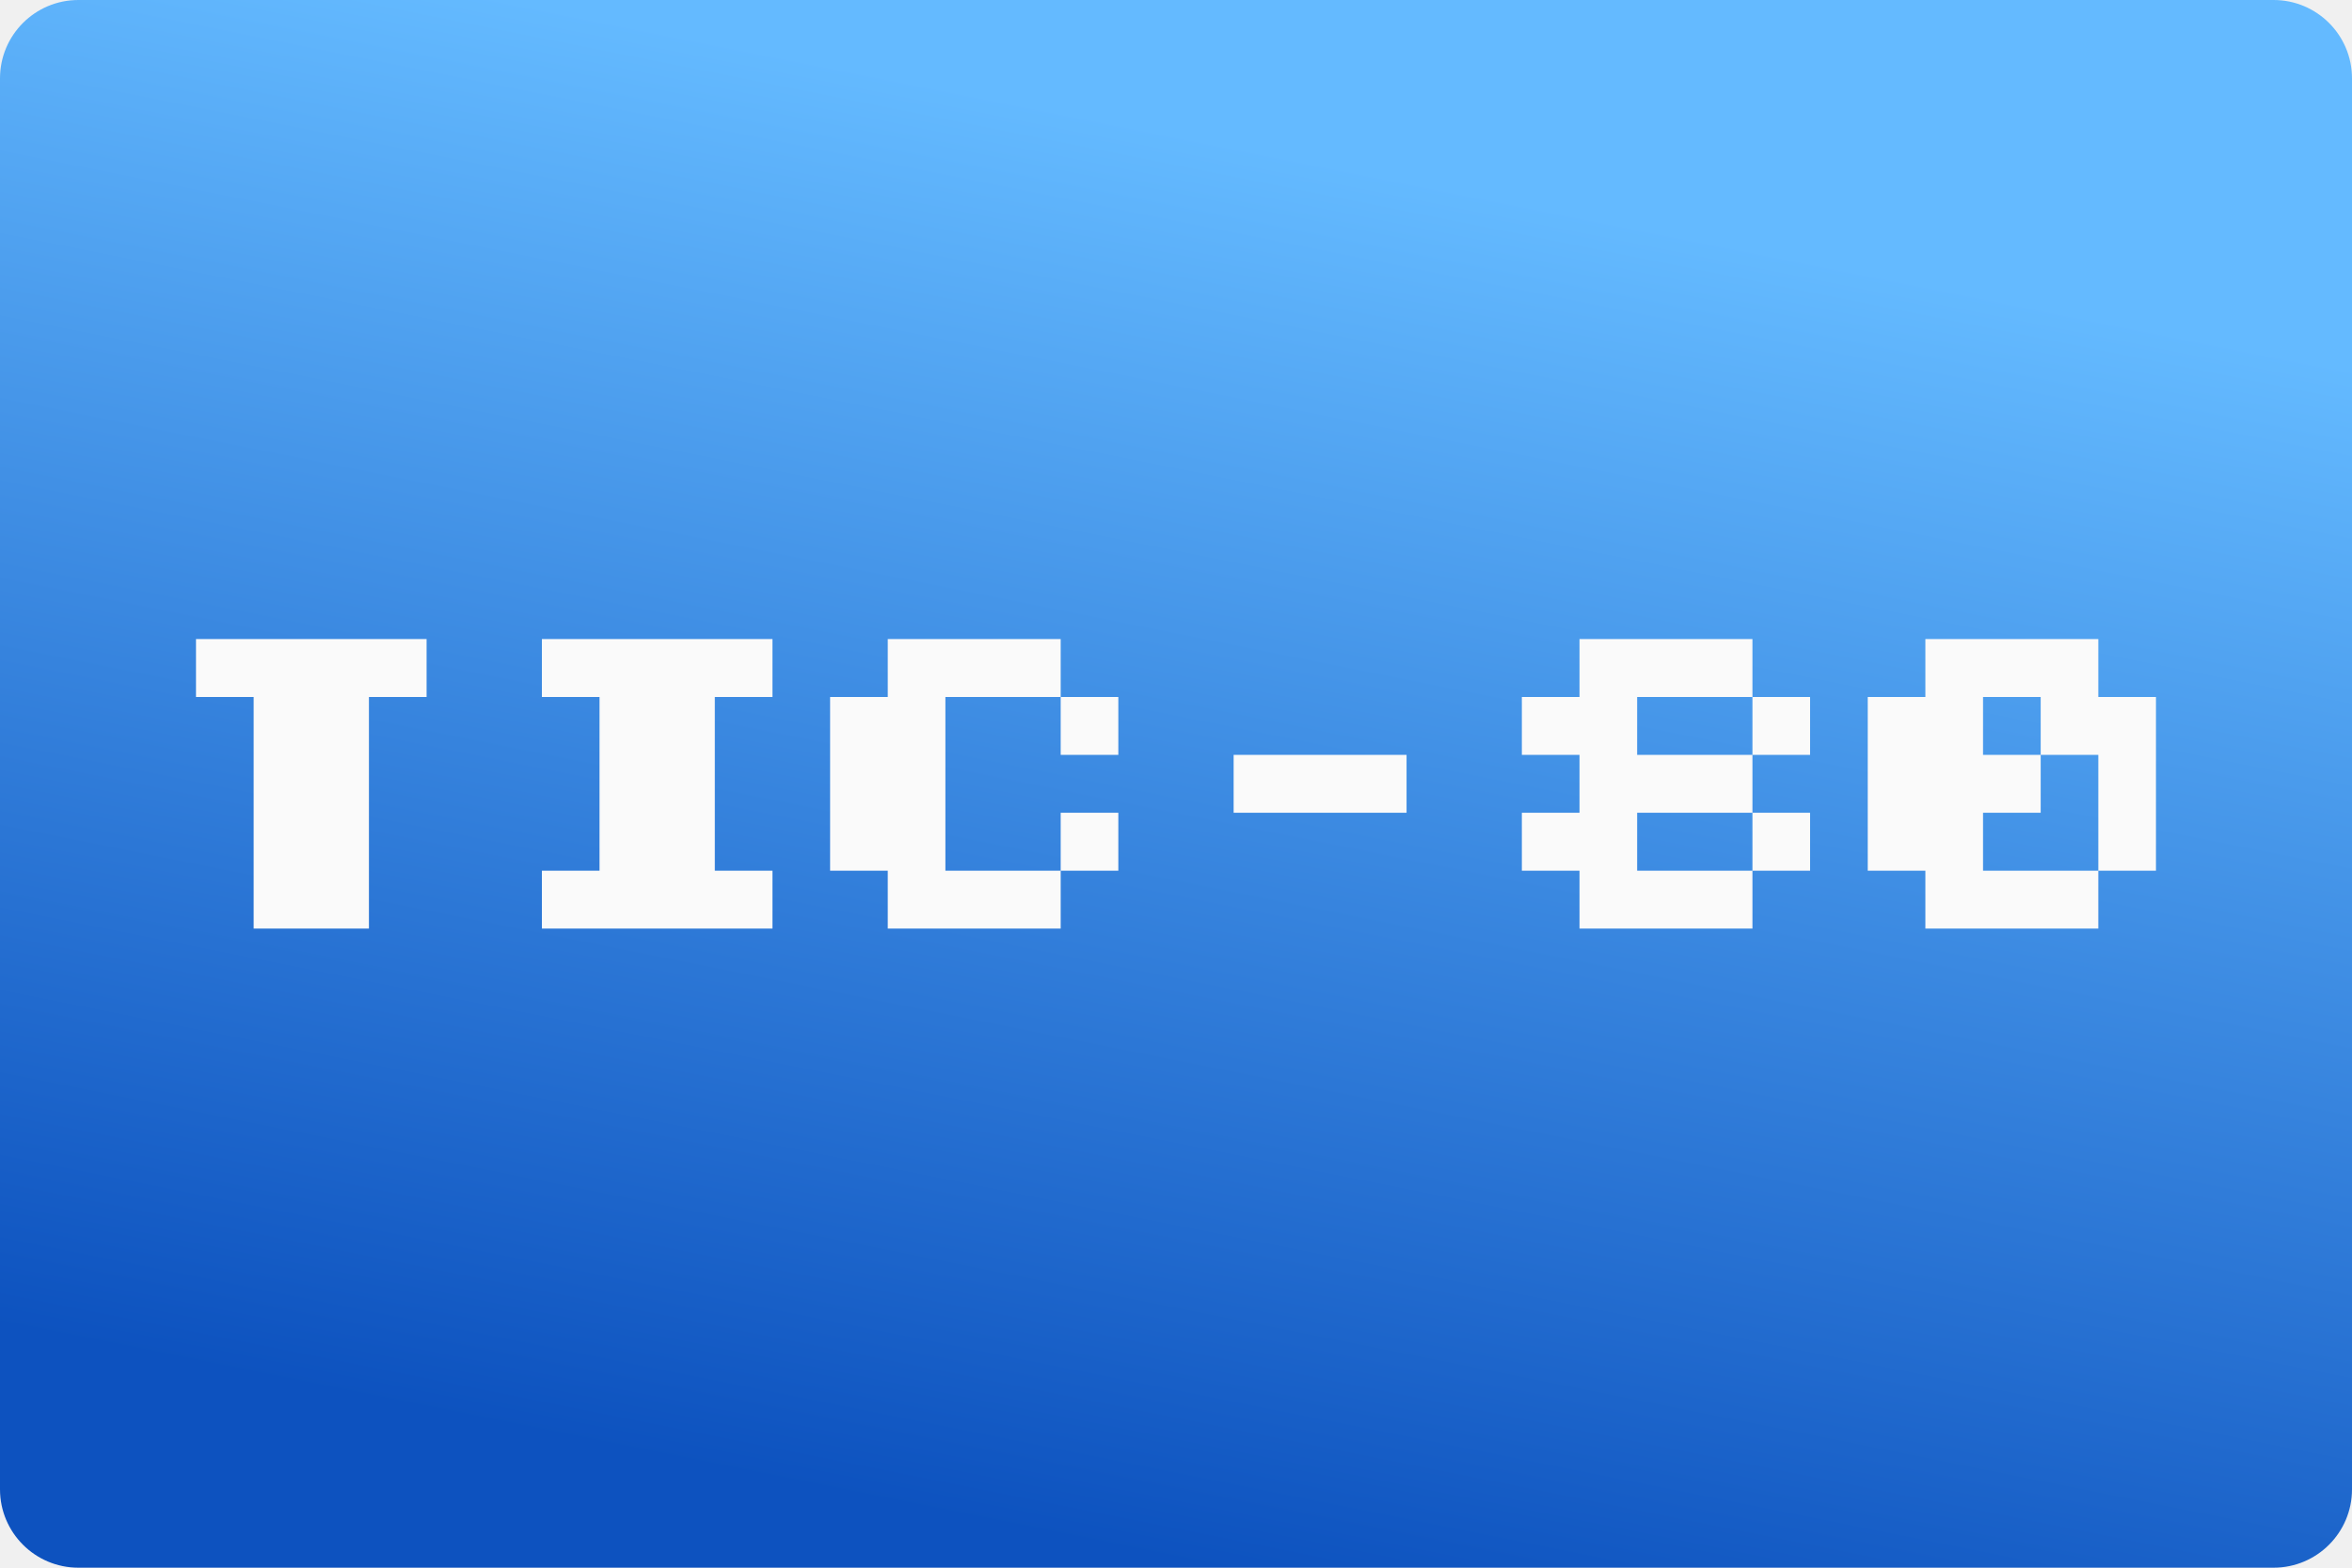
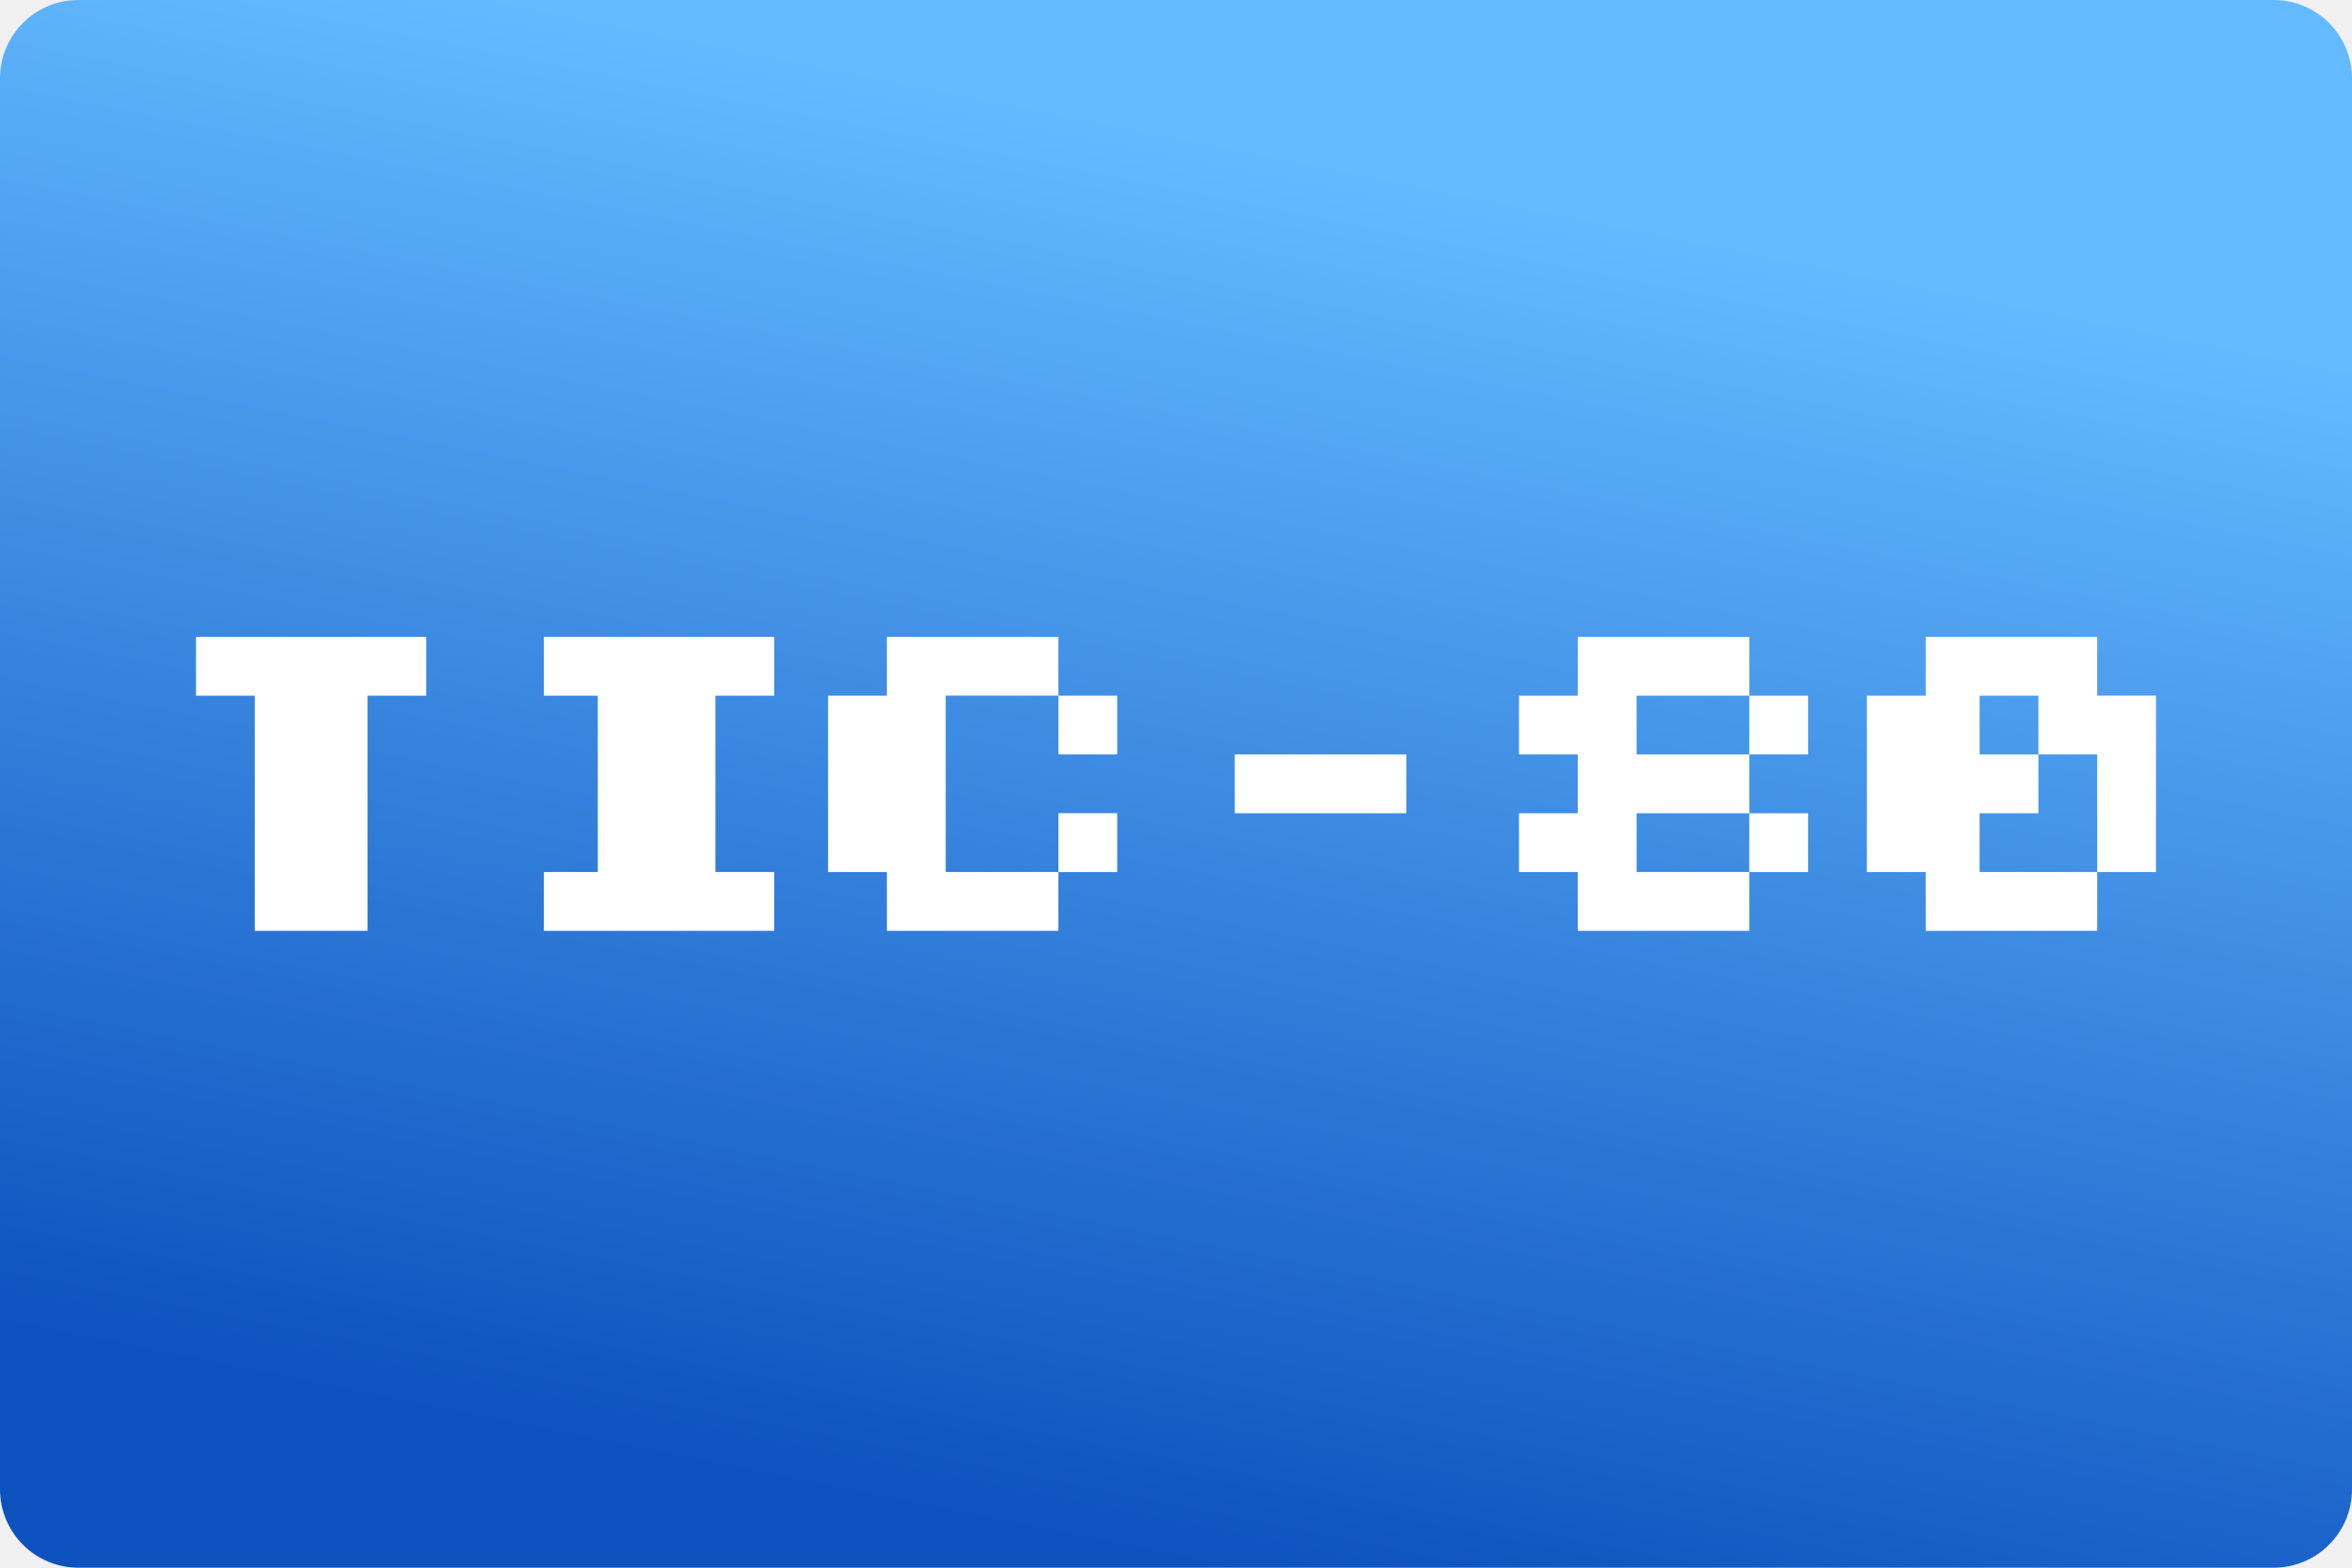
<svg xmlns="http://www.w3.org/2000/svg" width="480" height="320" version="1.1" viewBox="0 0 480 320">
  <defs>
-     <linearGradient id="a" x1="94.222" x2="79.341" y1="13.229" y2="87.555" gradientTransform="scale(3.7795)" gradientUnits="userSpaceOnUse">
+     <linearGradient id="a" x1="94.22" x2="79.34" y1="13.23" y2="87.56" gradientTransform="scale(3.78)" gradientUnits="userSpaceOnUse">
      <stop stop-color="#64baff" offset="0" />
      <stop stop-color="#0d52bf" offset="1" />
    </linearGradient>
  </defs>
-   <rect width="480" height="320" ry="16" fill="url(#a)" stroke-linecap="square" stroke-linejoin="round" stroke-width="2" style="paint-order:stroke fill markers" />
-   <path d="m39.999 130.45v11.819h11.766v47.27h23.529v-47.27h11.766v-11.819zm70.59 0v11.819h11.763v35.455h-11.763v11.816h47.059v-11.816h-11.766v-35.455h11.766v-11.819zm70.586 0v11.819h-11.766v35.455h11.766v11.816h35.292v-11.813l11.763-3e-3v-11.819h-11.763v11.819h-23.529v-35.455h23.529v-11.819zm35.292 11.819v11.819l11.763-3e-3v-11.816zm105.88-11.819v11.819h-11.763v11.819h11.763l11.766-3e-3v-11.816h23.529v-11.819zm35.296 11.819v11.819l11.763-3e-3v-11.816zm0 11.819h-35.296v11.816h-11.763v11.819h11.763v11.816h35.296v-11.813l11.763-3e-3v-11.819h-11.763v11.819h-23.529v-11.819h23.529zm35.292-23.639v11.819h-11.763v35.455h11.763v11.816h35.295v-11.813l11.763-3e-3v-35.455h-11.763v-11.819zm11.766 11.819h11.766v11.819h11.763v23.636h-23.529v-11.819h11.766v-11.816h-11.766zm-152.94 11.819v11.816h35.292v-11.816z" fill="#fafafa" stroke-width="1.515" />
-   <style type="text/css">.st0{fill:#FC0C18;}
- 	.st1{fill:#FC0C18;}</style>
+   <rect width="480" height="320" ry="16" fill="url(#a)" />
+   <path d="m40 130v12h12v48h23v-48h12v-12zm71 0v12h11v36h-11v12h47v-12h-12v-36h12v-12zm70 0v12h-12v36h12v12h35v-12l12-3e-3v-12h-12v12h-23v-36h23v-12zm35 12v12l12-3e-3v-12zm106 12h-12v-12h12v-12l35 5e-5v12h-23v12l-12 3e-3v12h-12v12h12v12h35v-12l12-3e-3v-12h-12v12h-23v-12h23v-12h-35m35-12v12l12-3e-3v-12zm36-12v12h-12v36h12v12h35v-12l12-3e-3v-36h-12v-12zm11 12h12v12h12v24h-24v-12h12v-12h-12zm-152 12v12h35v-12z" fill="#fff" />
</svg>
